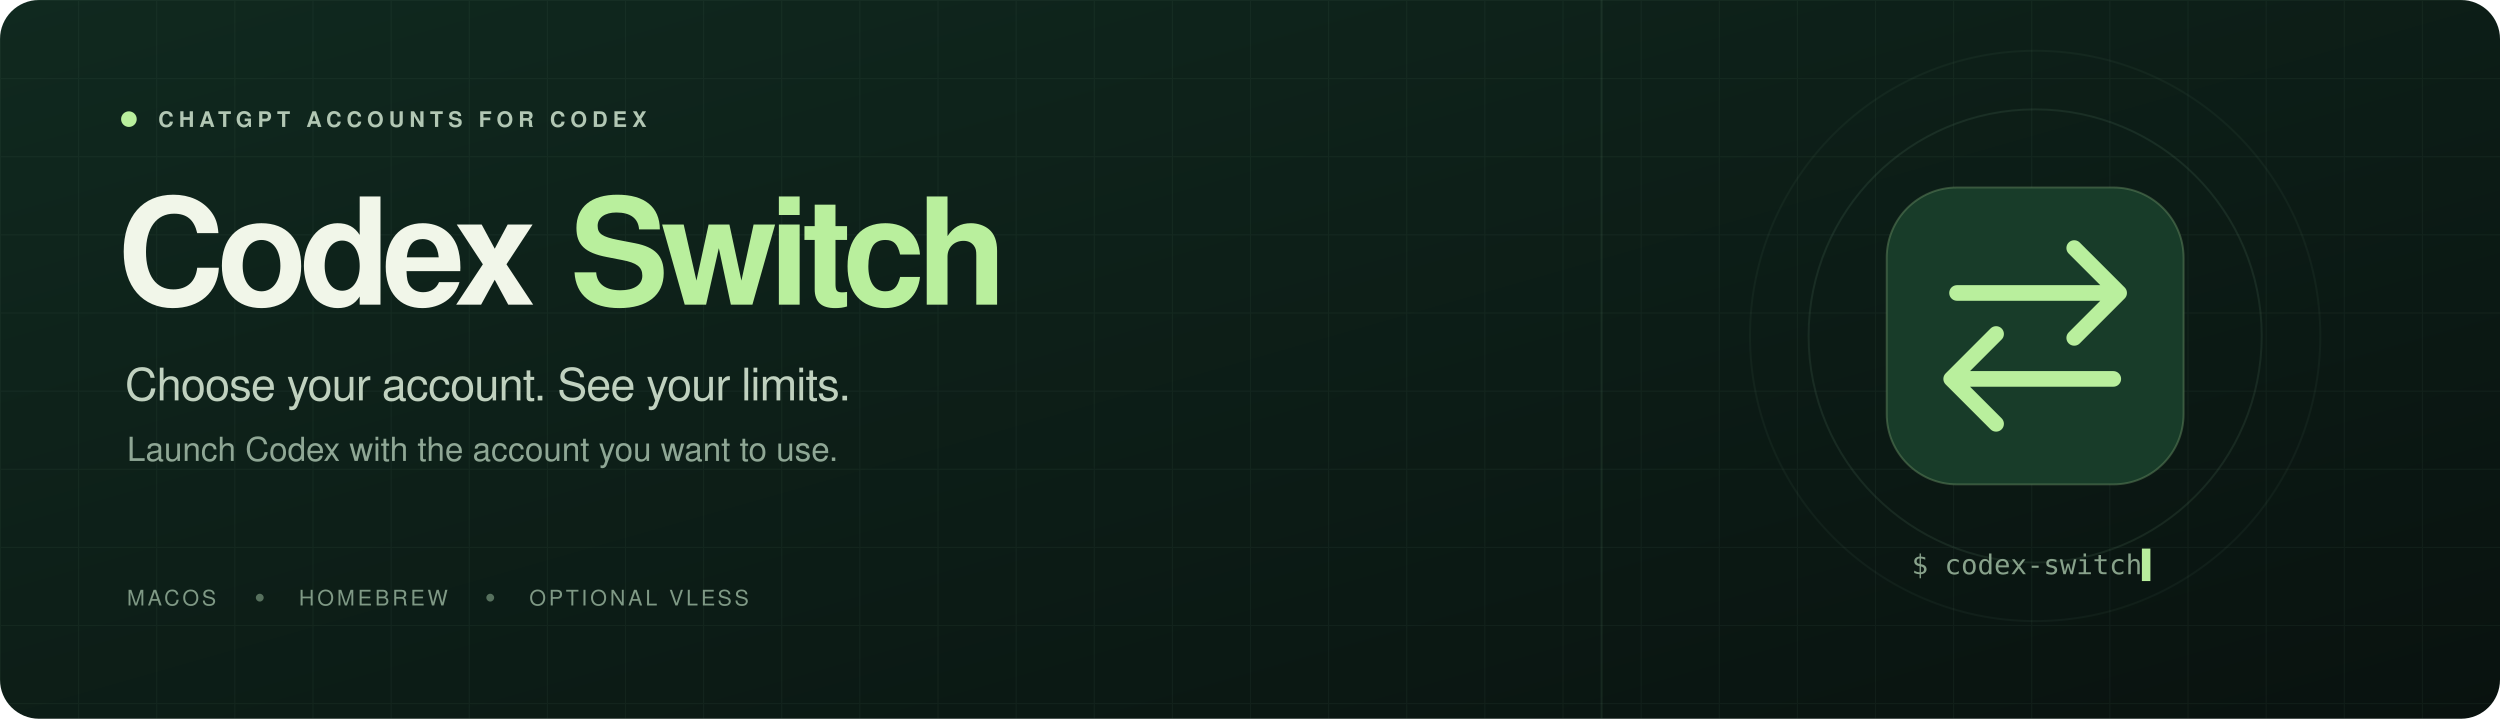
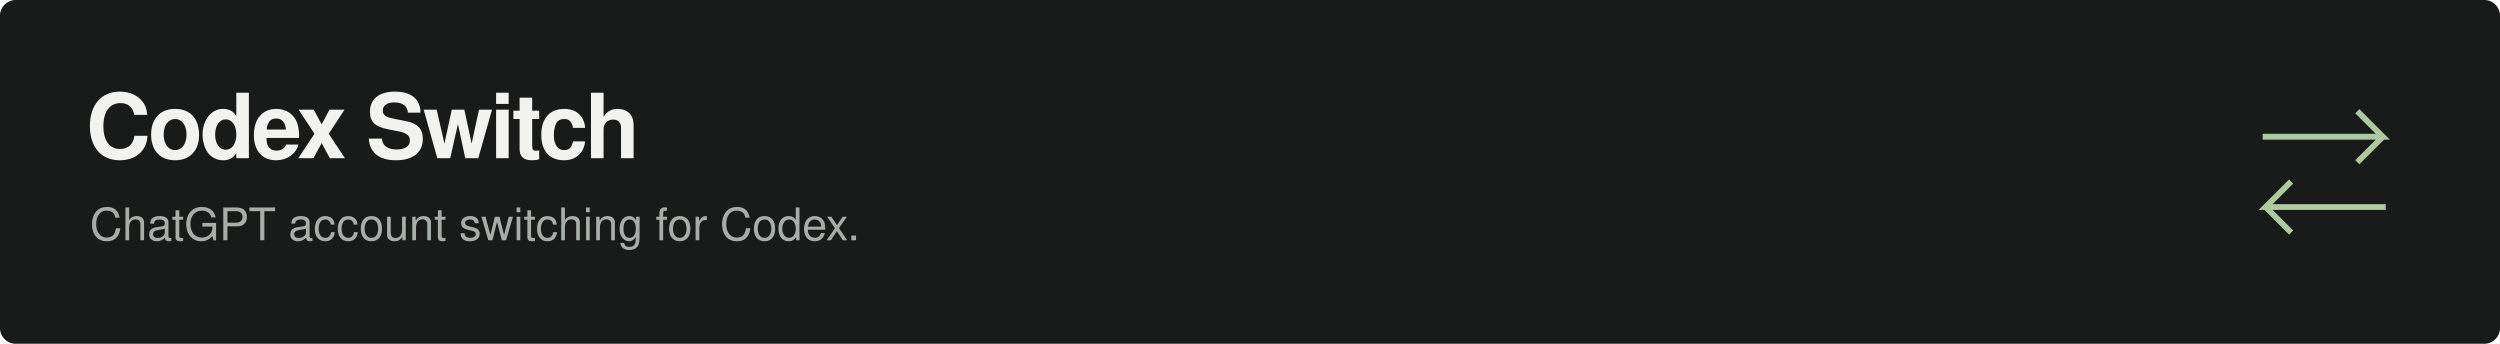
- <svg xmlns="http://www.w3.org/2000/svg" width="1280" height="368" viewBox="0 0 1280 368" role="img" aria-labelledby="title desc">
-   <defs>
-     <linearGradient id="bg" x1="0" y1="0" x2="1" y2="1">
-       <stop stop-color="#10291f" />
-       <stop offset="1" stop-color="#09120f" />
-     </linearGradient>
-     <linearGradient id="line">
-       <stop stop-color="#acd6a5" />
-       <stop offset="1" stop-color="#acd6a5" stop-opacity="0" />
-     </linearGradient>
-     <pattern id="grid" width="40" height="40" patternUnits="userSpaceOnUse">
-       <path d="M40 0H0V40" fill="none" stroke="#729d80" stroke-opacity=".075" />
-     </pattern>
-   </defs>
-   <rect width="1280" height="368" rx="20" fill="url(#bg)" />
-   <rect width="1280" height="368" rx="20" fill="url(#grid)" />
-   <path d="M820 0V368" stroke="#5a8268" stroke-opacity=".17" />
-   <circle cx="1042" cy="172" r="116" fill="none" stroke="#689277" stroke-opacity=".15" />
-   <circle cx="1042" cy="172" r="146" fill="none" stroke="#689277" stroke-opacity=".08" />
+ <svg xmlns="http://www.w3.org/2000/svg" width="1280" height="176" viewBox="0 0 1280 176" role="img" aria-labelledby="title desc">
+   <rect width="1280" height="176" rx="8" fill="#181b19" />
  <g font-family="-apple-system,BlinkMacSystemFont,'Segoe UI',Helvetica,Arial,sans-serif">
-     <circle cx="66" cy="61" r="4" fill="#b9ef9d" />
-     <text x="81" y="65" fill="#b2c7b4" font-size="11" font-weight="600" letter-spacing="2.6">CHATGPT ACCOUNTS FOR CODEX</text>
-     <text x="60" y="156" fill="#f1f6e9" font-size="76" font-weight="650" letter-spacing="-4">Codex <tspan fill="#b9ef9d">Switch</tspan>
-     </text>
-     <text x="64" y="205" fill="#c0d1bf" font-size="23" letter-spacing="-.4">Choose your account. See your limits.</text>
-     <text x="65" y="236" fill="#8fa795" font-size="17">Launch Codex with the account you want to use.</text>
-     <path d="M64 269H748" stroke="url(#line)" stroke-opacity=".28" />
-     <text x="65" y="310" fill="#7f9985" font-size="11" letter-spacing="1.5">MACOS</text>
-     <circle cx="133" cy="306" r="2" fill="#57715e" />
-     <text x="153" y="310" fill="#7f9985" font-size="11" letter-spacing="1.5">HOMEBREW</text>
-     <circle cx="251" cy="306" r="2" fill="#57715e" />
-     <text x="271" y="310" fill="#7f9985" font-size="11" letter-spacing="1.5">OPTIONAL VLESS</text>
+     <text x="44" y="81" fill="#f2f3ef" font-size="46" font-weight="600" letter-spacing="-1.5">Codex Switch</text>
+     <text x="46" y="123" fill="#a6aea7" font-size="23">ChatGPT account switching for Codex.</text>
  </g>
-   <g transform="translate(966 96)">
-     <rect width="152" height="152" rx="36" fill="#183c29" stroke="#63865f" stroke-opacity=".5" />
-     <path d="M36 54H119M96 31L119 54 96 77M116 98H33M56 75L33 98 56 121" fill="none" stroke="#b9ef9d" stroke-width="8" stroke-linecap="round" stroke-linejoin="round" />
+   <g transform="translate(1160 58)" fill="none" stroke="#aec89f" stroke-width="3" stroke-linecap="square" stroke-linejoin="miter">
+     <path d="M0 12H60L48 0M60 12L48 24" />
+     <path d="M60 48H0L12 36M0 48L12 60" />
  </g>
-   <text x="1042" y="294" text-anchor="middle" fill="#88a28b" font-family="SFMono-Regular,Consolas,monospace" font-size="14">$ codex-switch<tspan fill="#b9ef9d"> ▌</tspan>
-   </text>
</svg>
